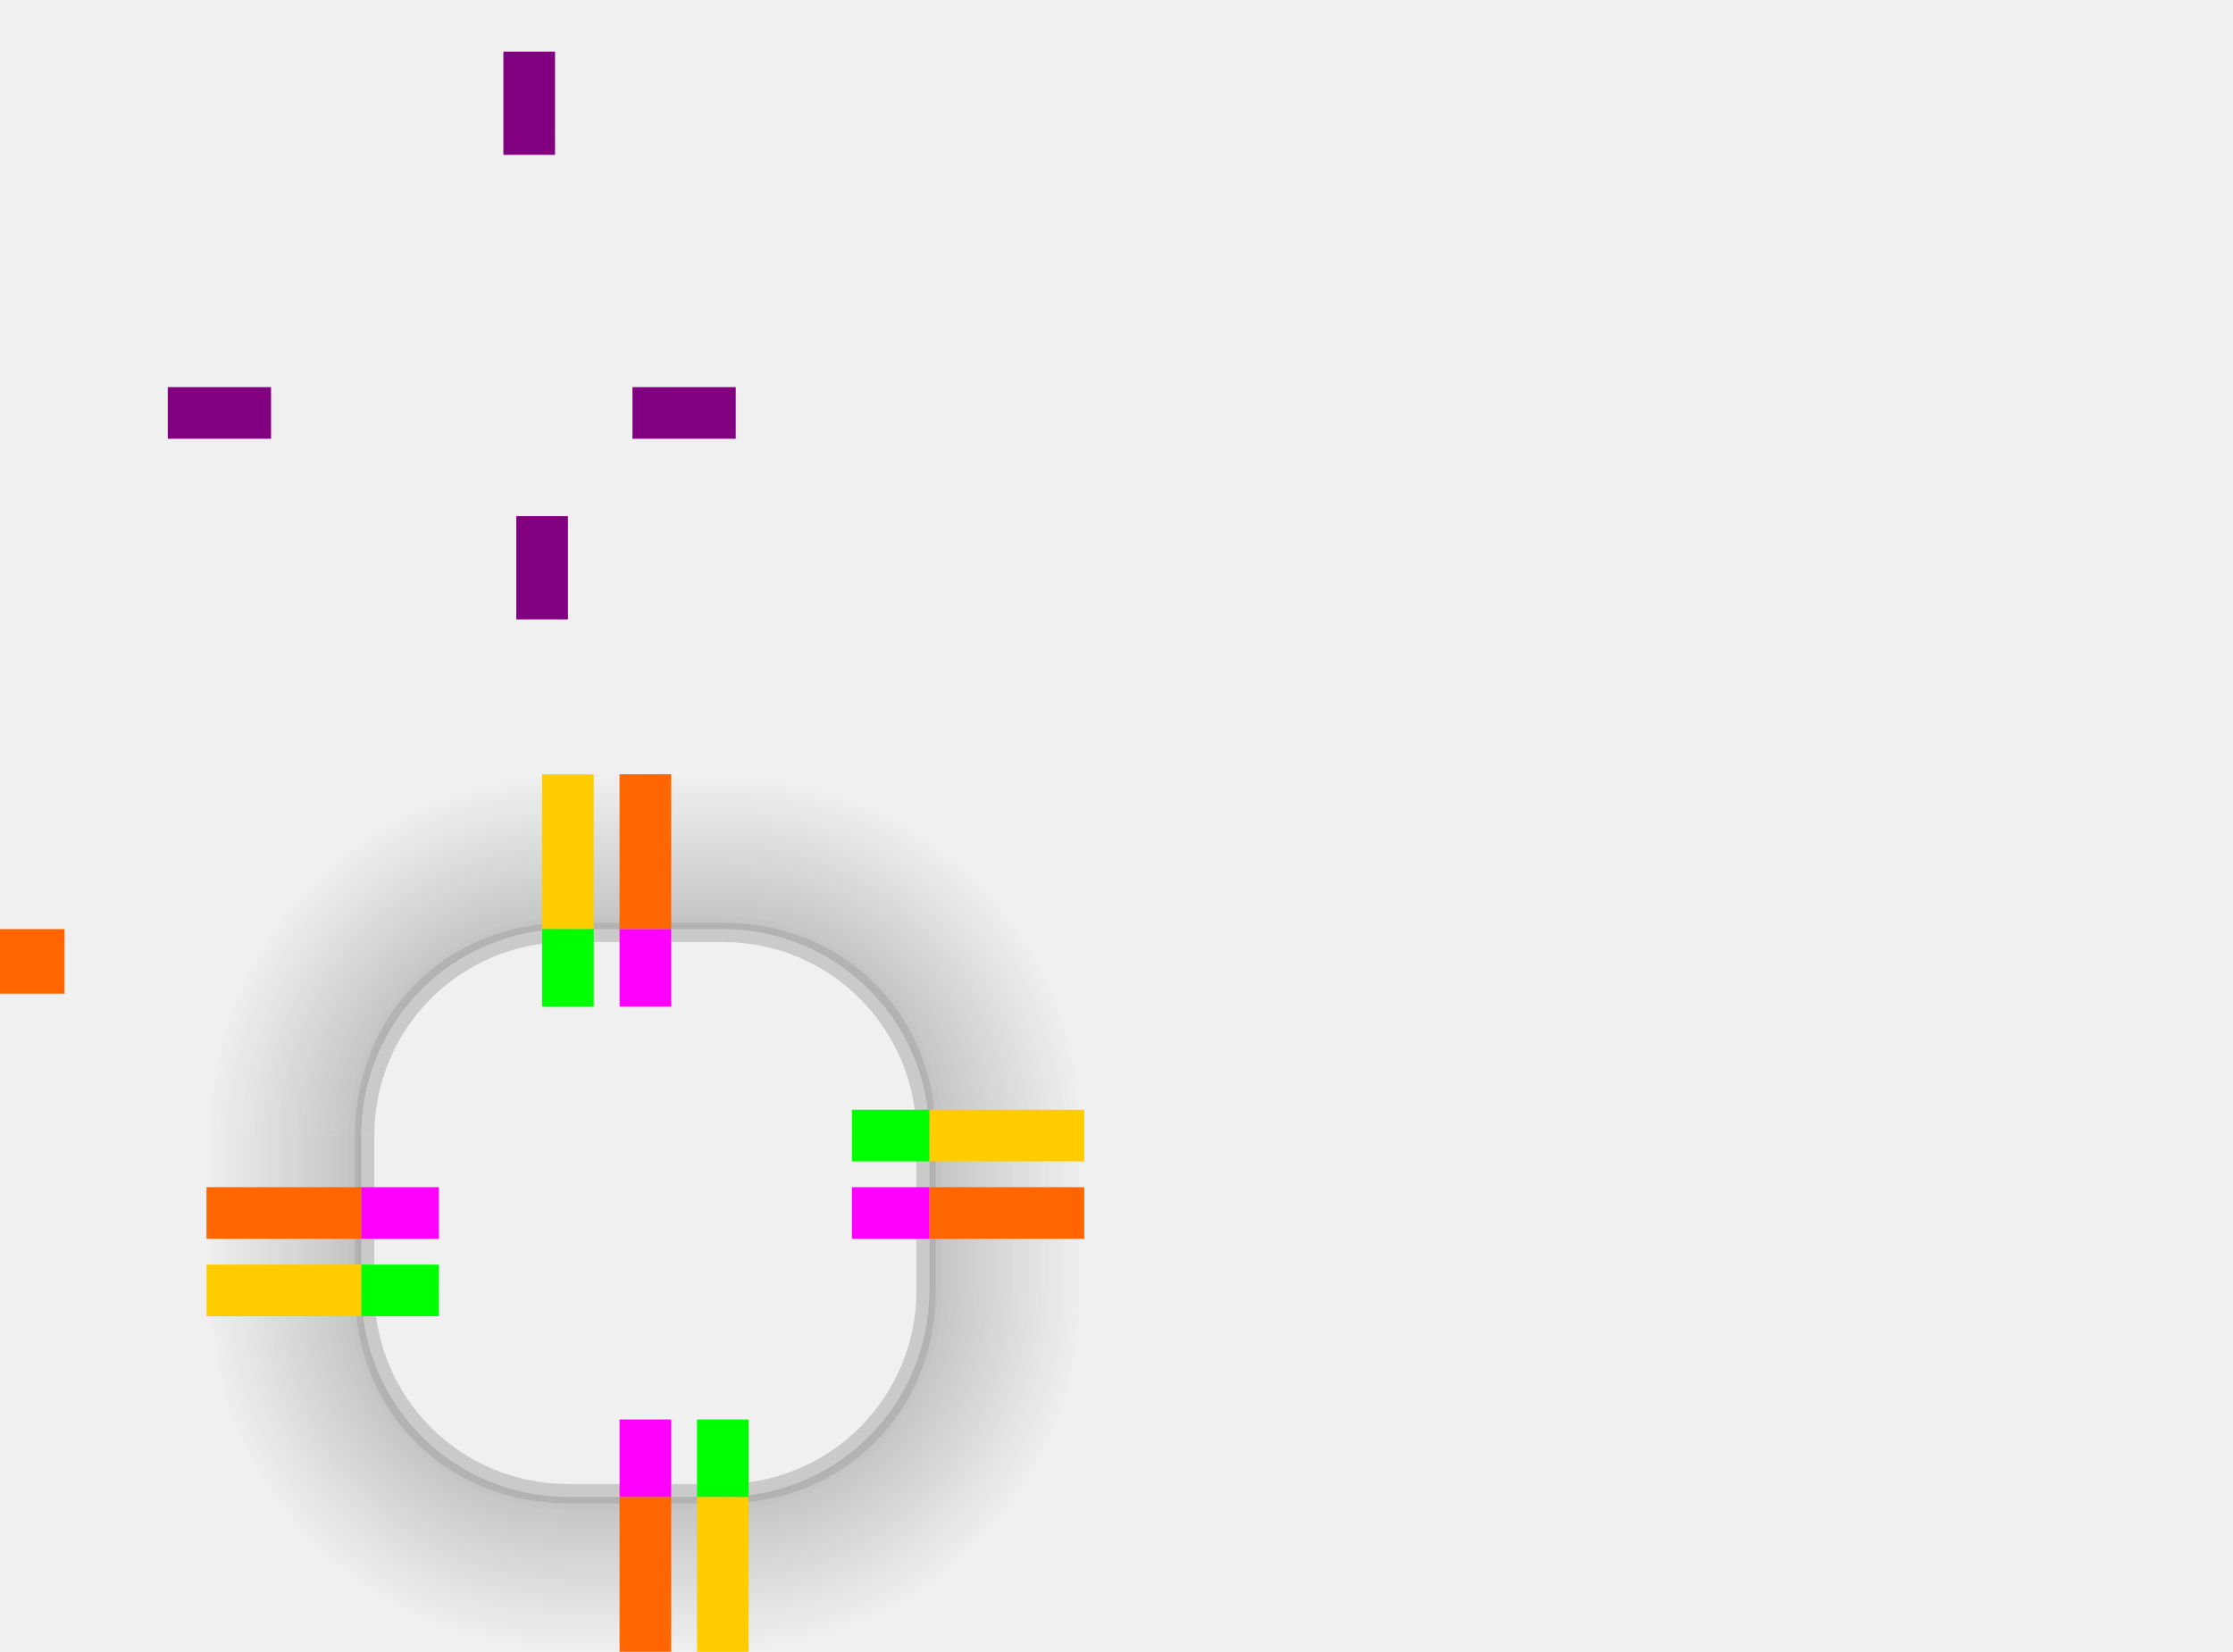
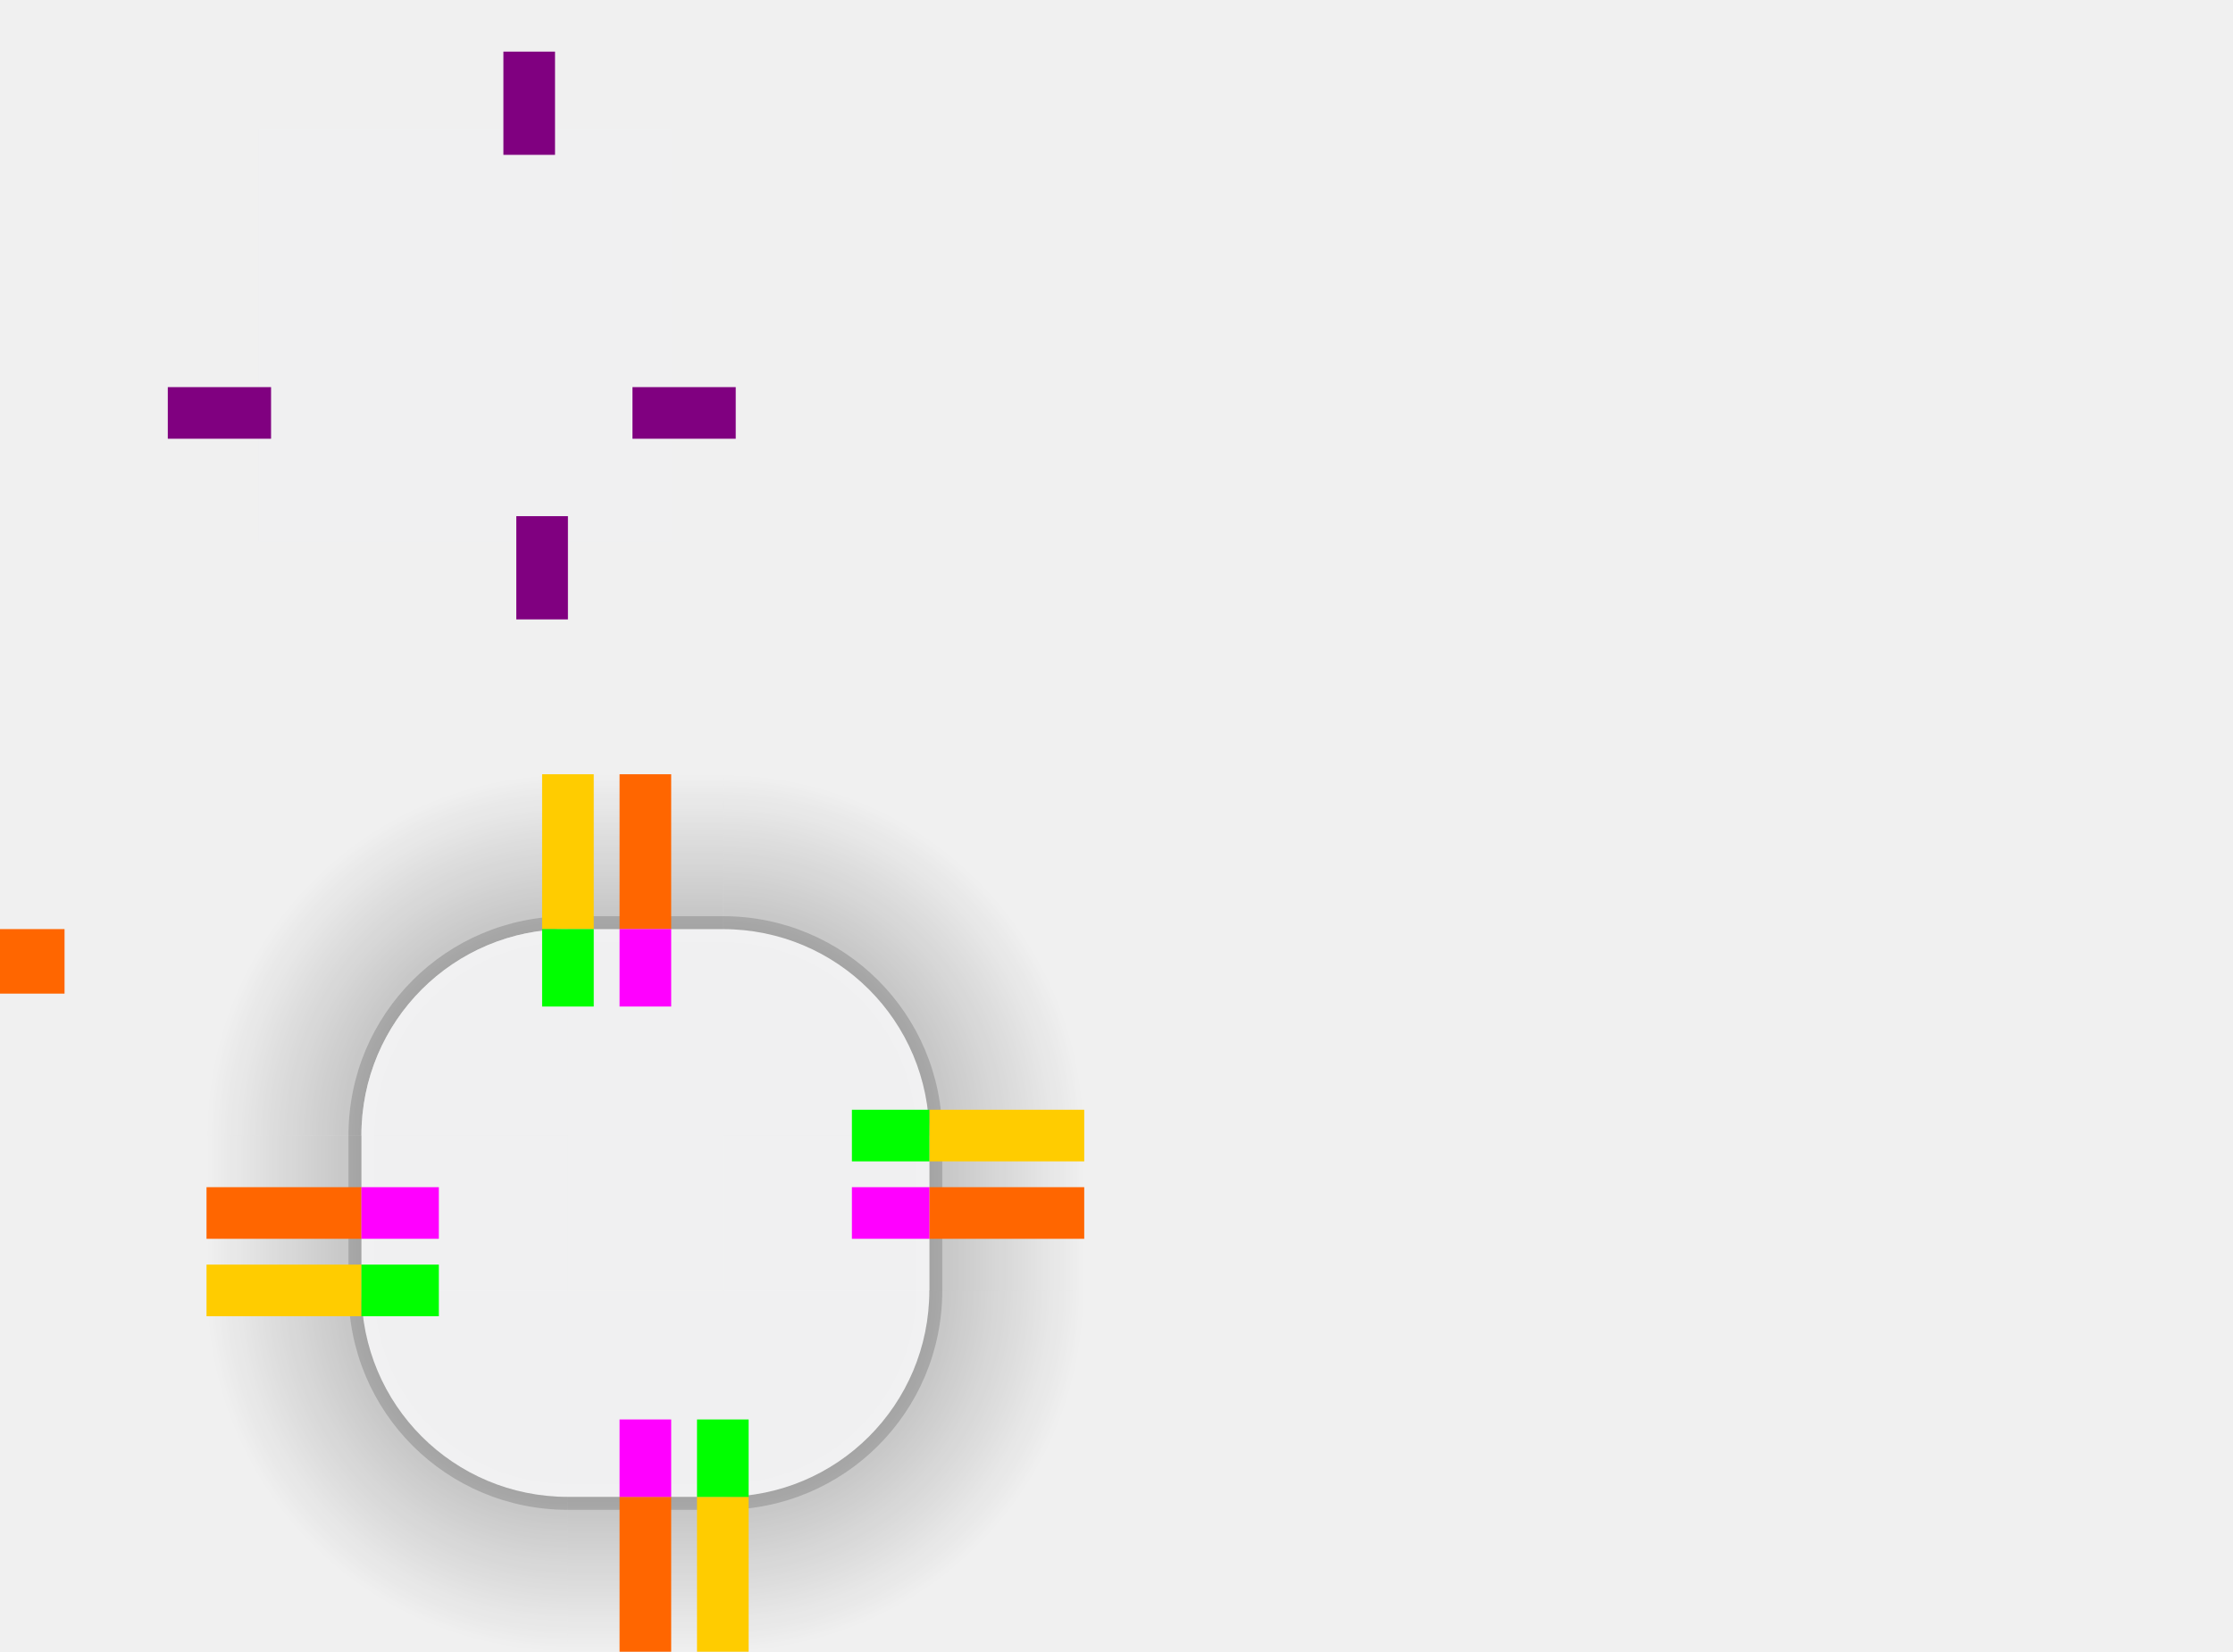
<svg xmlns="http://www.w3.org/2000/svg" xmlns:xlink="http://www.w3.org/1999/xlink" width="173" height="128" viewBox="0 0 173 128" id="svg2" version="1.1">
  <style type="text/css" id="current-color-scheme">
      .ColorScheme-Text {
        color:#31363b;
        stop-color:#31363b;
      }
      .ColorScheme-Background {
        color:#eff0f1;
        stop-color:#eff0f1;
      }
      .ColorScheme-Highlight {
        color:#3daee9;
        stop-color:#3daee9;
      }
      .ColorScheme-ViewText {
        color:#31363b;
        stop-color:#31363b;
      }
      .ColorScheme-ViewBackground {
        color:#fcfcfc;
        stop-color:#fcfcfc;
      }
      .ColorScheme-ViewHover {
        color:#93cee9;
        stop-color:#93cee9;
      }
      .ColorScheme-ViewFocus{
        color:#3daee9;
        stop-color:#3daee9;
      }
      .ColorScheme-ButtonText {
        color:#31363b;
        stop-color:#31363b;
      }
      .ColorScheme-ButtonBackground {
        color:#eff0f1;
        stop-color:#eff0f1;
      }
      .ColorScheme-ButtonHover {
        color:#93cee9;
        stop-color:#93cee9;
      }
      .ColorScheme-ButtonFocus{
        color:#3daee9;
        stop-color:#3daee9;
      }
      </style>
  <defs id="defs4">
    <linearGradient id="linearGradient2">
      <stop style="stop-color:#000000;stop-opacity:0.675;" offset="0" id="stop1" />
      <stop style="stop-color:#000000;stop-opacity:0;" offset="1" id="stop2" />
    </linearGradient>
    <style type="text/css" id="style22">
      .ColorScheme-Text {
        color:#31363b;
      }
      .ColorScheme-Background {
        color:#eff0f1;
      }
      .ColorScheme-Highlight {
        color:#3daee9;
      }
      .ColorScheme-ViewText {
        color:#31363b;
      }
      .ColorScheme-ViewBackground {
        color:#fcfcfc;
      }
      .ColorScheme-ViewHover {
        color:#93cee9;
      }
      .ColorScheme-ViewFocus{
        color:#3daee9;
      }
      .ColorScheme-ButtonText {
        color:#31363b;
      }
      .ColorScheme-ButtonBackground {
        color:#eff0f1;
      }
      .ColorScheme-ButtonHover {
        color:#93cee9;
      }
      .ColorScheme-ButtonFocus{
        color:#3daee9;
      }
      </style>
    <style id="current-color-scheme-2" type="text/css">
      .ColorScheme-Text {
        color:#7B7C7E;
      }
      .ColorScheme-Background{
        color:#EFF0F1;
      }
      .ColorScheme-Highlight{
        color:#3DAEE6;
      }
      .ColorScheme-ViewText {
        color:#7B7C7E;
      }
      .ColorScheme-ViewBackground{
        color:#FCFCFC;
      }
      .ColorScheme-ViewHover {
        color:#3DAEE6;
      }
      .ColorScheme-ViewFocus{
        color:#1E92FF;
      }
      .ColorScheme-ButtonText {
        color:#7B7C7E;
      }
      .ColorScheme-ButtonBackground{
        color:#EFF0F1;
      }
      .ColorScheme-ButtonHover {
        color:#3DAEE6;
      }
      .ColorScheme-ButtonFocus{
        color:#1E92FF;
      }
</style>
    <linearGradient gradientTransform="matrix(1.102054,0,0,1,98.29367,0)" y2="-35" x2="-904.362" y1="-35" x1="-920.695" gradientUnits="userSpaceOnUse" id="linearGradient4920" xlink:href="#linearGradient2" />
    <linearGradient id="linearGradient4270">
      <stop style="stop-color:#000000;stop-opacity:0.667" offset="0" id="stop4272" />
      <stop style="stop-color:#000000;stop-opacity:0;" offset="1" id="stop4274" />
    </linearGradient>
    <radialGradient r="6" fy="12" fx="77" cy="12" cx="77" gradientTransform="matrix(1.6289431e-5,-4.66664,4.66665,1.6289464e-5,3.998937,381.3309)" gradientUnits="userSpaceOnUse" id="radialGradient994" xlink:href="#linearGradient4270" />
  </defs>
  <g id="layer1" transform="translate(0,-832.3622)">
    <rect style="opacity:0.7;fill:currentColor;fill-opacity:1;stroke:none" id="thick-center" width="32" height="32" x="20" y="842.362" class="ColorScheme-Background" />
    <rect style="opacity:1;fill:#ff6600;fill-opacity:1;stroke:none" id="hint-tile-center" width="5" height="5" x="0" y="904.362" />
    <text id="text4270" y="134.595" x="195.142" style="font-style:normal;font-variant:normal;font-weight:bold;font-stretch:normal;font-size:14px;line-height:125%;font-family:'Gill Sans';text-align:justify;writing-mode:lr-tb;text-anchor:start;fill:#000000;fill-opacity:1;stroke:none" xml:space="preserve" />
    <g style="opacity:0.979" transform="matrix(-0.75,0,0,0.75,130.3076,670.8414)" id="g3041" />
    <rect transform="rotate(90)" style="fill:#800080;fill-opacity:1;stroke:none;stroke-width:1.155" id="thick-hint-right-margin" width="4" height="8" x="862.362" y="-57" />
    <rect transform="rotate(90)" y="-21" x="862.362" height="8" width="4" id="thick-hint-left-margin" style="fill:#800080;fill-opacity:1;stroke:none;stroke-width:1.155" />
    <rect y="836.362" x="39" height="8" width="4" id="thick-hint-top-margin" style="fill:#800080;fill-opacity:1;stroke:none;stroke-width:1.155" />
    <rect style="fill:#800080;fill-opacity:1;stroke:none;stroke-width:1.155" id="thick-hint-bottom-margin" width="4" height="8" x="40" y="872.362" />
    <use x="0" y="0" xlink:href="#top" id="bottom" transform="matrix(1,0,0,-1,5.0622606e-8,1852.725)" width="100%" height="100%" />
    <use height="100%" width="100%" transform="matrix(0,1,1,0,-876.3622,876.3622)" id="left" xlink:href="#top" y="0" x="0" />
    <use x="0" y="0" xlink:href="#shadow-top" id="shadow-right" transform="rotate(90,50,926.3622)" width="100%" height="100%" />
    <use x="0" y="0" xlink:href="#top" id="right" transform="rotate(90,50.00001,926.3622)" width="100%" height="100%" />
    <use x="0" y="0" xlink:href="#shadow-top" id="shadow-left" transform="rotate(-90,50.00005,926.3622)" width="100%" height="100%" />
    <use x="0" y="0" xlink:href="#shadow-top" id="shadow-bottom" transform="matrix(1,0,0,-1,1.0506226e-6,1852.725)" width="100%" height="100%" />
    <g style="opacity:1" transform="matrix(1.166664,0,0,1.166664,48.66665,-188.3909)" id="shadow-topleft">
      <path id="path4828" style="opacity:0.65;fill:url(#radialGradient994)" d="M 32,-6 V 22 H 44 C 44,13.136 51.136,6 60,6 V -6 Z" transform="matrix(0.857145,0,0,0.857145,-55.42867,931.505)" />
      <path id="path1373" style="opacity:0.01;fill:#000000" d="M 44 71 C 34.582 71 27 78.582 27 88 L 28 88 C 28 79.136 35.136 72 44 72 L 44 71 z " transform="matrix(0.857145,0,0,0.857145,-41.71438,874.9334)" />
-       <path id="path900" d="m 44,71.5 c -9.418,0 -16.5,7.082 -16.5,16.5 L 28,88 c 0,-8.864 7.136,-16 16,-16 z" transform="matrix(0.857145,0,0,0.857145,-41.71438,874.9334)" class="ColorScheme-Highlight" style="opacity:0.15;fill:#595959;fill-opacity:1" />
+       <path id="path900" d="m 44,71 c -9.418,0 -17,7.582 -17,17 L 28,88 c 0,-8.864 7.136,-16 16,-16 z" transform="matrix(0.857145,0,0,0.857145,-41.71438,874.9334)" class="ColorScheme-Highlight" style="opacity:0.15;fill:#000000;fill-opacity:1" />
    </g>
    <g transform="matrix(0.375001,0,0,1.999999,36.87499,-916.3611)" id="top">
      <rect class="ColorScheme-Background" transform="matrix(0,-1,-1,0,0,0)" id="rect4152" width="8" height="32" x="-918.362" y="-51" fill="currentColor" style="opacity:0.5" />
-       <rect y="-51" x="-910.862" height="32" width="0.5" id="rect76" style="opacity:1;fill:#737373;fill-opacity:0.302;stroke:none;stroke-width:0.289" transform="matrix(0,-1,-1,0,0,0)" class="ColorScheme-Highlight" />
+       <rect y="-51" x="-910.862" height="32" width="0.5" id="rect76" style="opacity:0.1;fill:#ffffff;fill-opacity:1;stroke:none;stroke-width:0.289" transform="matrix(0,-1,-1,0,0,0)" class="ColorScheme-Highlight" />
    </g>
    <g transform="translate(15.00004,-5.999943)" id="topleft">
      <path id="rect4159" d="m 29,910.362 c -8.864,0 -16,7.136 -16,16 h 16 z" class="ColorScheme-Background" fill="currentColor" style="opacity:0.5" />
-       <path id="path71" class="ColorScheme-Highlight" style="opacity:1;fill:#737373;fill-opacity:0.302;stroke:none;stroke-width:2.667;stroke-dasharray:none" d="M 60,6 C 51.136,6 44,13.136 44,22 l 1,-3.4e-5 c 0,-8.31 6.69,-15 15,-15 z" transform="translate(-31,904.3622)" />
+       <path id="path71" class="ColorScheme-Highlight" style="opacity:0.1;fill:#ffffff;fill-opacity:1;stroke:none;stroke-width:2.667;stroke-dasharray:none" d="M 60,6 C 51.136,6 44,13.136 44,22 l 1,-3.4e-5 c 0,-8.31 6.69,-15 15,-15 z" transform="translate(-31,904.3622)" />
    </g>
    <rect id="center" width="12" height="12" x="44" y="920.362" class="ColorScheme-Background" fill="currentColor" style="opacity:0.5" />
    <g style="opacity:1" transform="matrix(0.3750033,0,0,1.555564,36.87493,-505.0981)" id="shadow-top">
      <rect y="-51" x="-916.362" height="32" width="6" id="rect4820" style="opacity:1;fill:none;fill-opacity:1;stroke:none" transform="matrix(0,-1,-1,0,0,0)" />
      <rect y="-51" x="-906.077" height="32" width="7.714" id="rect4822" style="opacity:0.65;fill:url(#linearGradient4920)" transform="matrix(0,-1,-1,0,0,0)" />
      <rect transform="matrix(0,-1,-1,0,0,0)" style="opacity:1;fill:none;fill-opacity:1;stroke:none" id="rect4824" width="1" height="32" x="-911.362" y="-51" />
      <rect y="-51" x="-906.076" height="32" width="0.643" id="rect1453" style="opacity:0.01;fill:#000000" transform="matrix(0,-1,-1,0,0,0)" />
-       <rect y="-51" x="-906.076" height="32" width="0.321" id="rect1064" transform="matrix(0,-1,-1,0,0,0)" class="ColorScheme-Highlight" style="opacity:0.15;fill:#595959;fill-opacity:1" />
+       <rect y="-51" x="-906.076" height="32" width="0.643" id="rect1064" transform="matrix(0,-1,-1,0,0,0)" class="ColorScheme-Highlight" style="opacity:0.15;fill:#000000;fill-opacity:1" />
    </g>
    <rect style="fill:#ff6600;fill-opacity:1;stroke:none;stroke-width:1.414" id="shadow-hint-top-margin" width="4" height="12" x="48" y="892.362" />
    <rect y="948.362" x="48" height="12" width="4" id="shadow-hint-bottom-margin" style="fill:#ff6600;fill-opacity:1;stroke:none;stroke-width:1.414" />
    <rect y="-84" x="924.362" height="12" width="4" id="shadow-hint-right-margin" style="fill:#ff6600;fill-opacity:1;stroke:none;stroke-width:1.414" transform="rotate(90)" />
    <rect style="fill:#ff6600;fill-opacity:1;stroke:none;stroke-width:1.414" id="shadow-hint-left-margin" width="4" height="12" x="924.362" y="-28" transform="rotate(90)" />
    <rect class="ColorScheme-Background" y="978.362" x="44" height="12" width="12" id="shadow-center" style="color:#eff0f1;opacity:0;fill:#ffffff;fill-opacity:1;stroke:none;stroke-width:0.375;stop-color:#eff0f1" />
    <use x="0" y="0" xlink:href="#topleft" id="topright" transform="matrix(-1,0,0,1,100.0001,-3.1718748e-7)" width="100%" height="100%" />
    <use x="0" y="0" xlink:href="#topleft" id="bottomleft" transform="matrix(1,0,0,-1,-5.0622594e-8,1852.725)" width="100%" height="100%" />
    <use x="0" y="0" xlink:href="#topleft" id="bottomright" transform="rotate(180,50.00004,926.3622)" width="100%" height="100%" />
    <use x="0" y="0" xlink:href="#shadow-topleft" id="shadow-topright" transform="matrix(-1,0,0,1,100.0001,-3.1718748e-7)" width="100%" height="100%" />
    <use x="0" y="0" xlink:href="#shadow-topleft" id="shadow-bottomleft" transform="matrix(1,0,0,-1,-1.0506226e-6,1852.725)" width="100%" height="100%" />
    <use x="0" y="0" xlink:href="#shadow-topleft" id="shadow-bottomright" transform="rotate(180,50.00004,926.3622)" width="100%" height="100%" />
    <rect style="fill:#ffcc00;fill-opacity:1;stroke:none;stroke-width:1.414" id="shadow-hint-top-inset" width="4" height="12" x="42" y="892.362" />
    <rect y="948.362" x="54" height="12" width="4" id="shadow-hint-bottom-inset" style="fill:#ffcc00;fill-opacity:1;stroke:none;stroke-width:1.414" />
    <rect y="-84" x="918.362" height="12" width="4" id="shadow-hint-right-inset" style="fill:#ffcc00;fill-opacity:1;stroke:none;stroke-width:1.414" transform="rotate(90)" />
    <rect style="fill:#ffcc00;fill-opacity:1;stroke:none;stroke-width:1.414" id="shadow-hint-left-inset" width="4" height="12" x="930.362" y="-28" transform="rotate(90)" />
    <rect y="904.362" x="48" height="6" width="4" id="hint-top-margin" style="fill:#ff00ff;fill-opacity:1;stroke:none;stroke-width:1" />
    <rect style="fill:#ff00ff;fill-opacity:1;stroke:none;stroke-width:1" id="hint-bottom-margin" width="4" height="6" x="48" y="942.362" />
    <rect transform="rotate(90)" style="fill:#ff00ff;fill-opacity:1;stroke:none;stroke-width:1" id="hint-right-margin" width="4" height="6" x="924.362" y="-72" />
    <rect transform="rotate(90)" y="-34" x="924.362" height="6" width="4" id="hint-left-margin" style="fill:#ff00ff;fill-opacity:1;stroke:none;stroke-width:1" />
    <rect y="904.362" x="42" height="6" width="4" id="hint-top-inset" style="fill:#00ff00;fill-opacity:1;stroke:none;stroke-width:1" />
    <rect style="fill:#00ff00;fill-opacity:1;stroke:none;stroke-width:1" id="hint-bottom-inset" width="4" height="6" x="54" y="942.362" />
    <rect transform="rotate(90)" style="fill:#00ff00;fill-opacity:1;stroke:none;stroke-width:1" id="hint-right-inset" width="4" height="6" x="918.362" y="-72" />
    <rect transform="rotate(90)" y="-34" x="930.362" height="6" width="4" id="hint-left-inset" style="fill:#00ff00;fill-opacity:1;stroke:none;stroke-width:1" />
  </g>
</svg>
